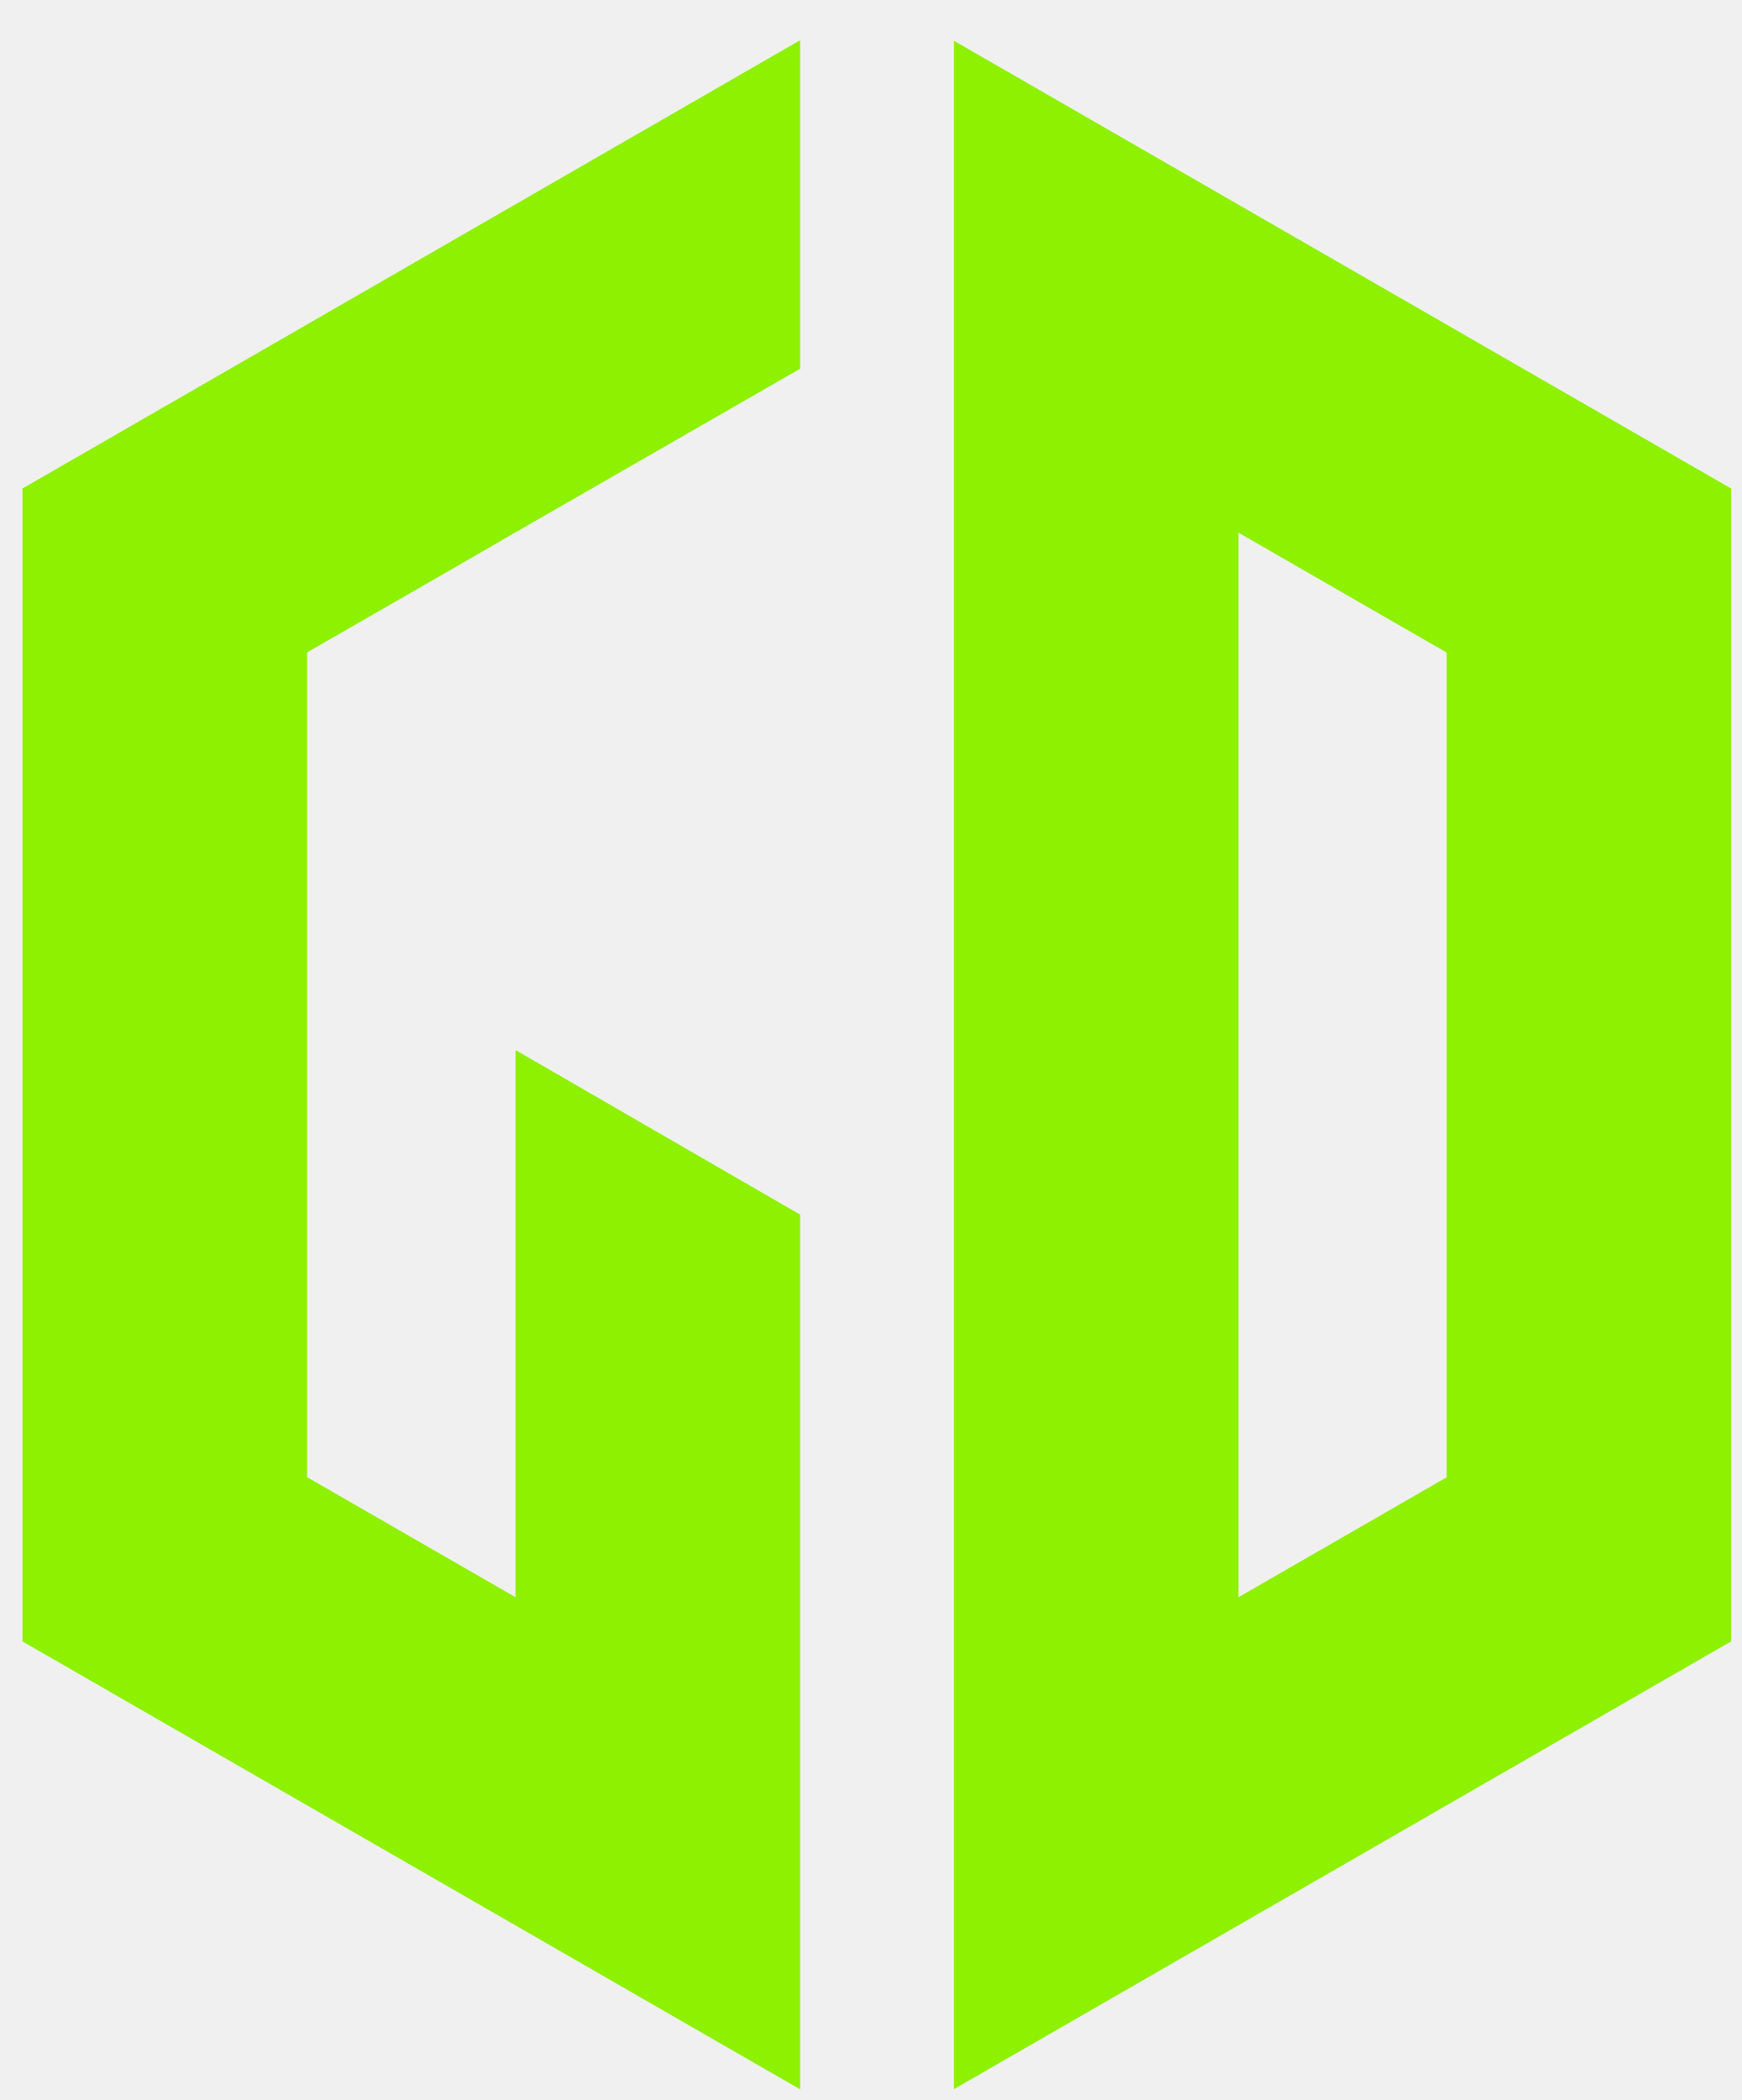
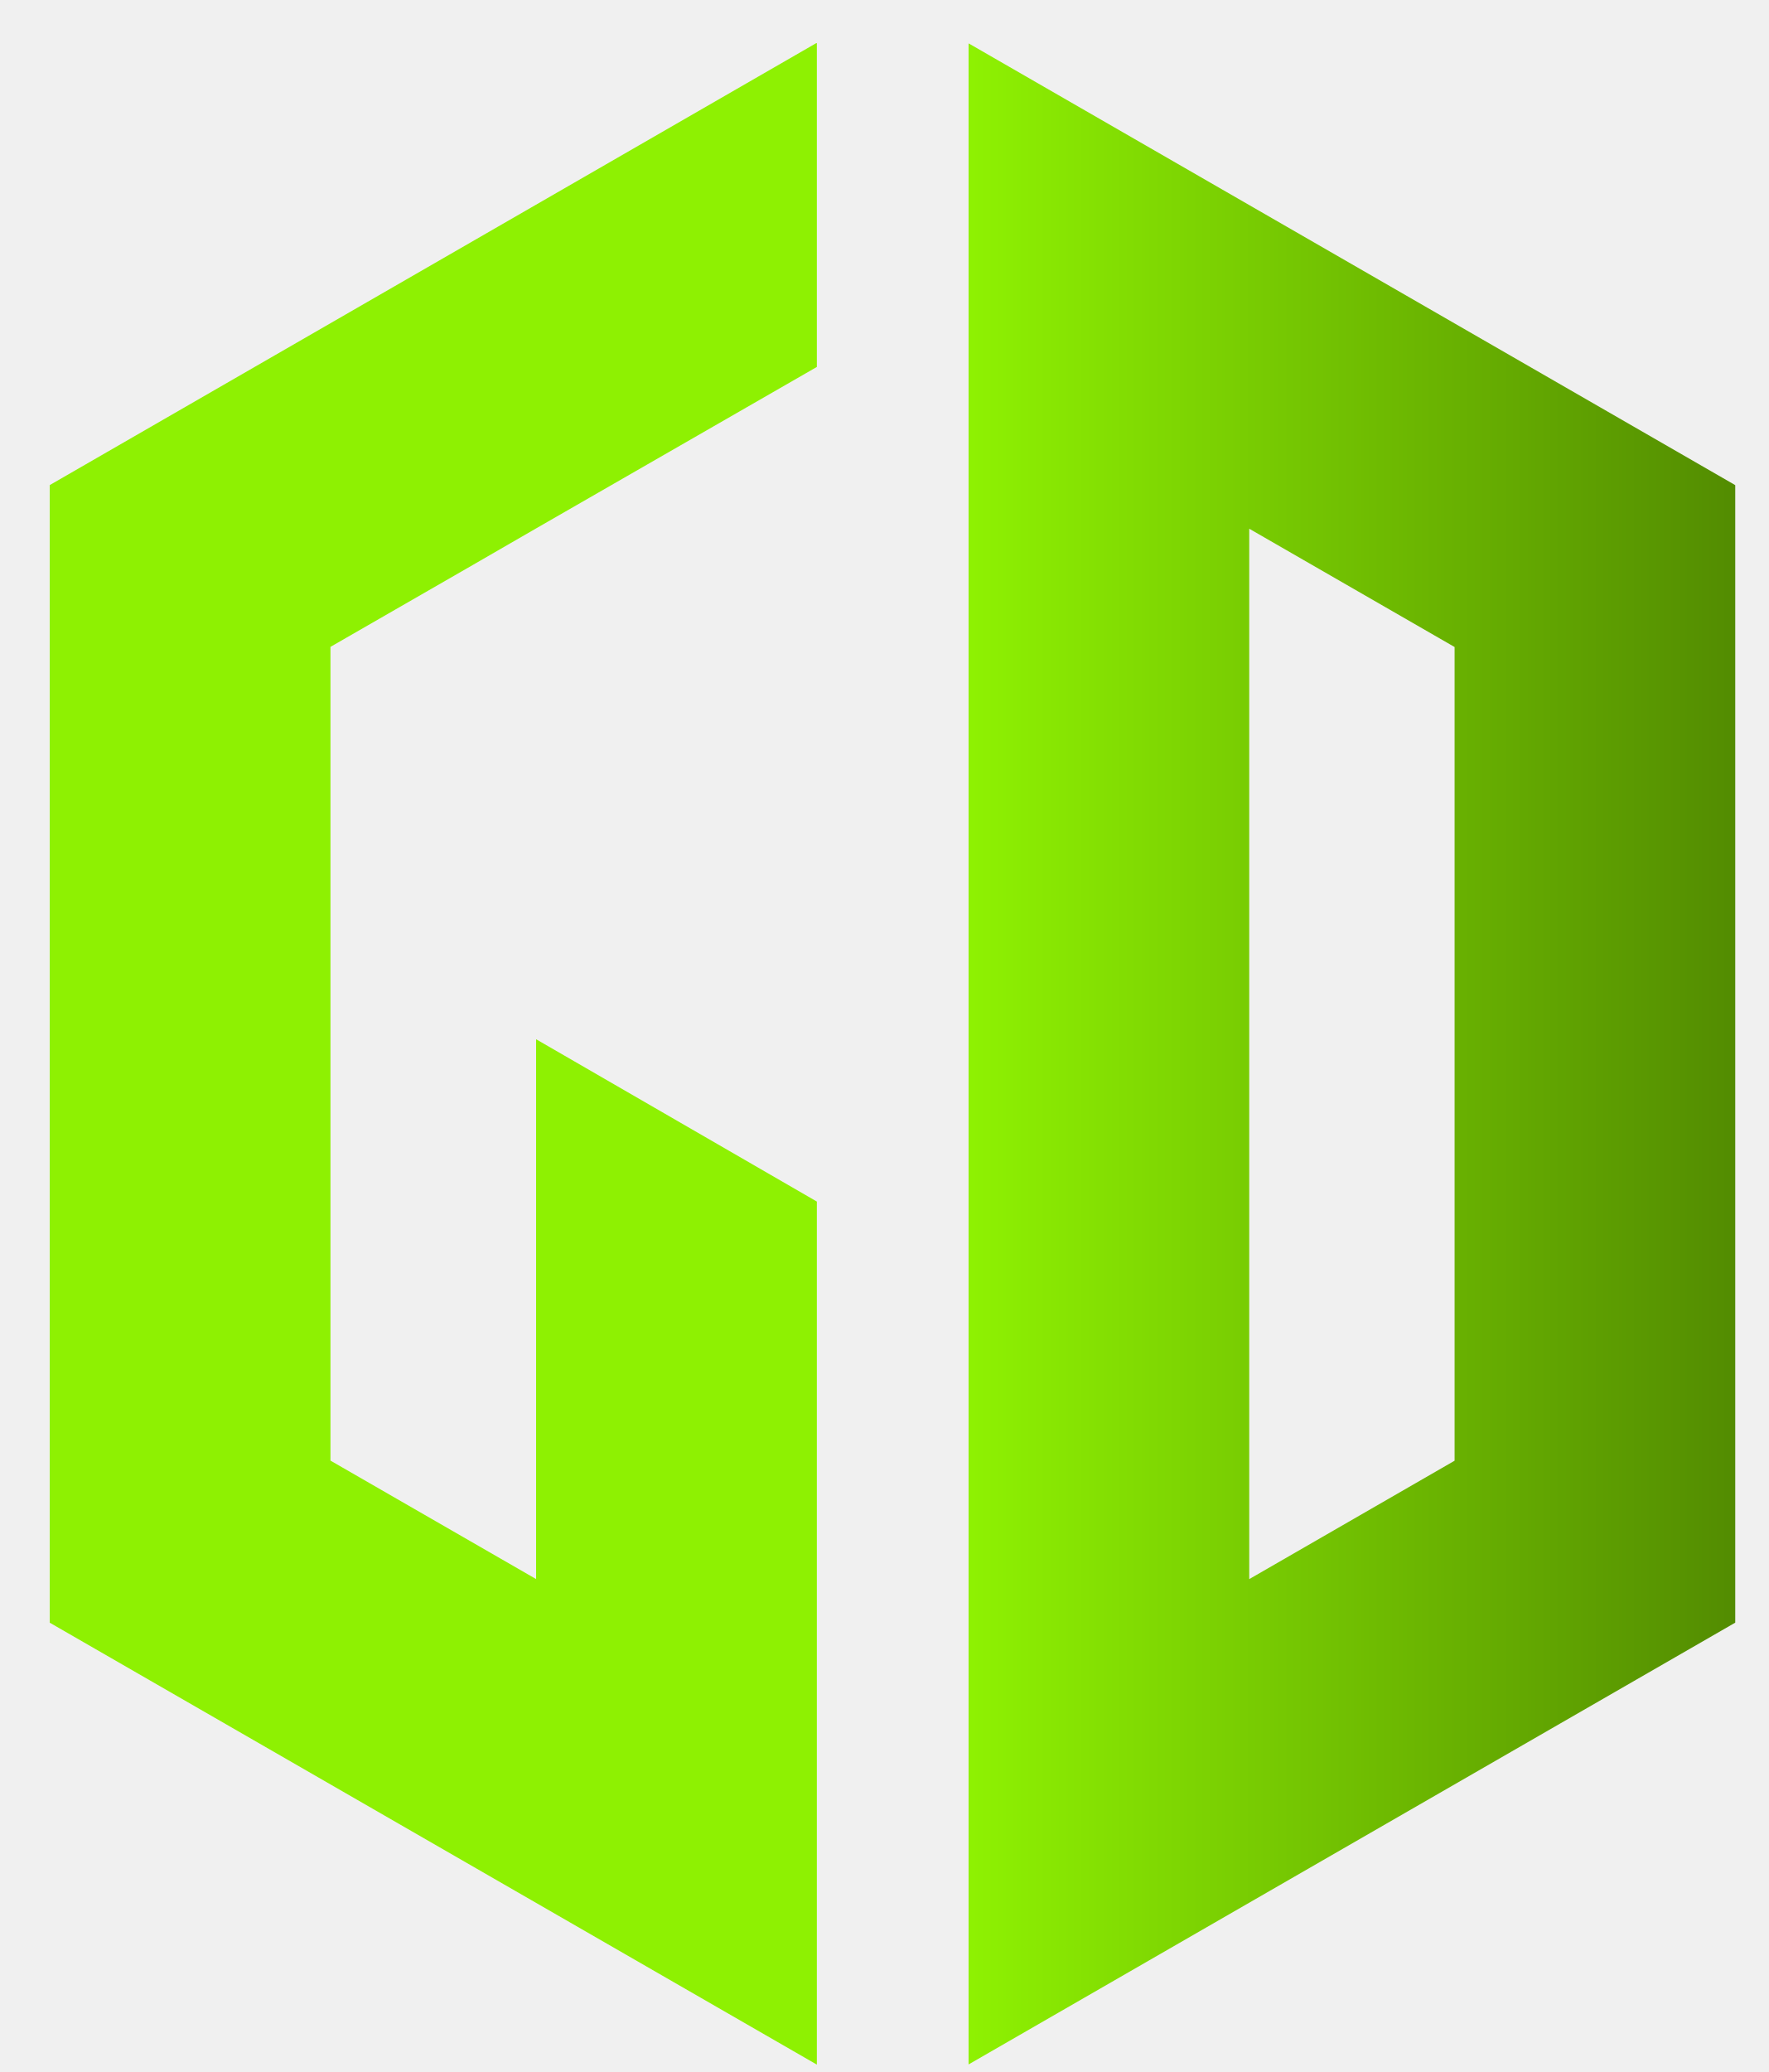
- <svg xmlns="http://www.w3.org/2000/svg" width="34" height="41" viewBox="0 0 34 41" fill="none">
-   <mask id="mask0_2001_654" style="mask-type:luminance" maskUnits="userSpaceOnUse" x="18" y="0" width="16" height="41">
-     <path d="M24.181 31.184V10.399L28.247 12.741V28.842L24.181 31.184ZM18.623 0.794V40.79L33.805 32.044V9.54L18.623 0.794Z" fill="white" />
+ <svg xmlns="http://www.w3.org/2000/svg" width="35" height="41" viewBox="0 0 35 41" fill="none">
+   <mask id="mask0_2001_750" style="mask-type:luminance" maskUnits="userSpaceOnUse" x="19" y="0" width="16" height="41">
+     <path d="M24.726 31.247V10.462L28.791 12.803V28.904L24.726 31.247ZM19.168 0.856V40.852L34.35 32.106V9.602L19.168 0.856Z" fill="white" />
  </mask>
-   <g mask="url(#mask0_2001_654)">
-     <path d="M33.805 0.794H18.623V40.79H33.805V0.794Z" fill="#8EF102" />
+   <g mask="url(#mask0_2001_750)">
+     <path d="M34.35 0.856H19.168V40.852H34.35V0.856Z" fill="url(#paint0_linear_2001_750)" />
  </g>
-   <path d="M5.996 12.737V28.84L10.066 31.184V20.501L15.623 23.714V40.792L0.439 32.047V9.537L15.61 0.792H15.623V7.199L10.066 10.393L8.703 11.181L5.996 12.737Z" fill="#8EF102" />
+   <path d="M6.541 12.8V28.902L10.611 31.246V20.564L16.168 23.776V40.854L0.984 32.109V9.599L16.155 0.854H16.168V7.261L10.611 10.456L9.248 11.243L6.541 12.8Z" fill="#8EF102" />
+   <defs>
+     <linearGradient id="paint0_linear_2001_750" x1="19.23" y1="21.697" x2="34.511" y2="21.697" gradientUnits="userSpaceOnUse">
+       <stop stop-color="#8EF102" />
+       <stop offset="1" stop-color="#528B01" />
+     </linearGradient>
+   </defs>
</svg>
